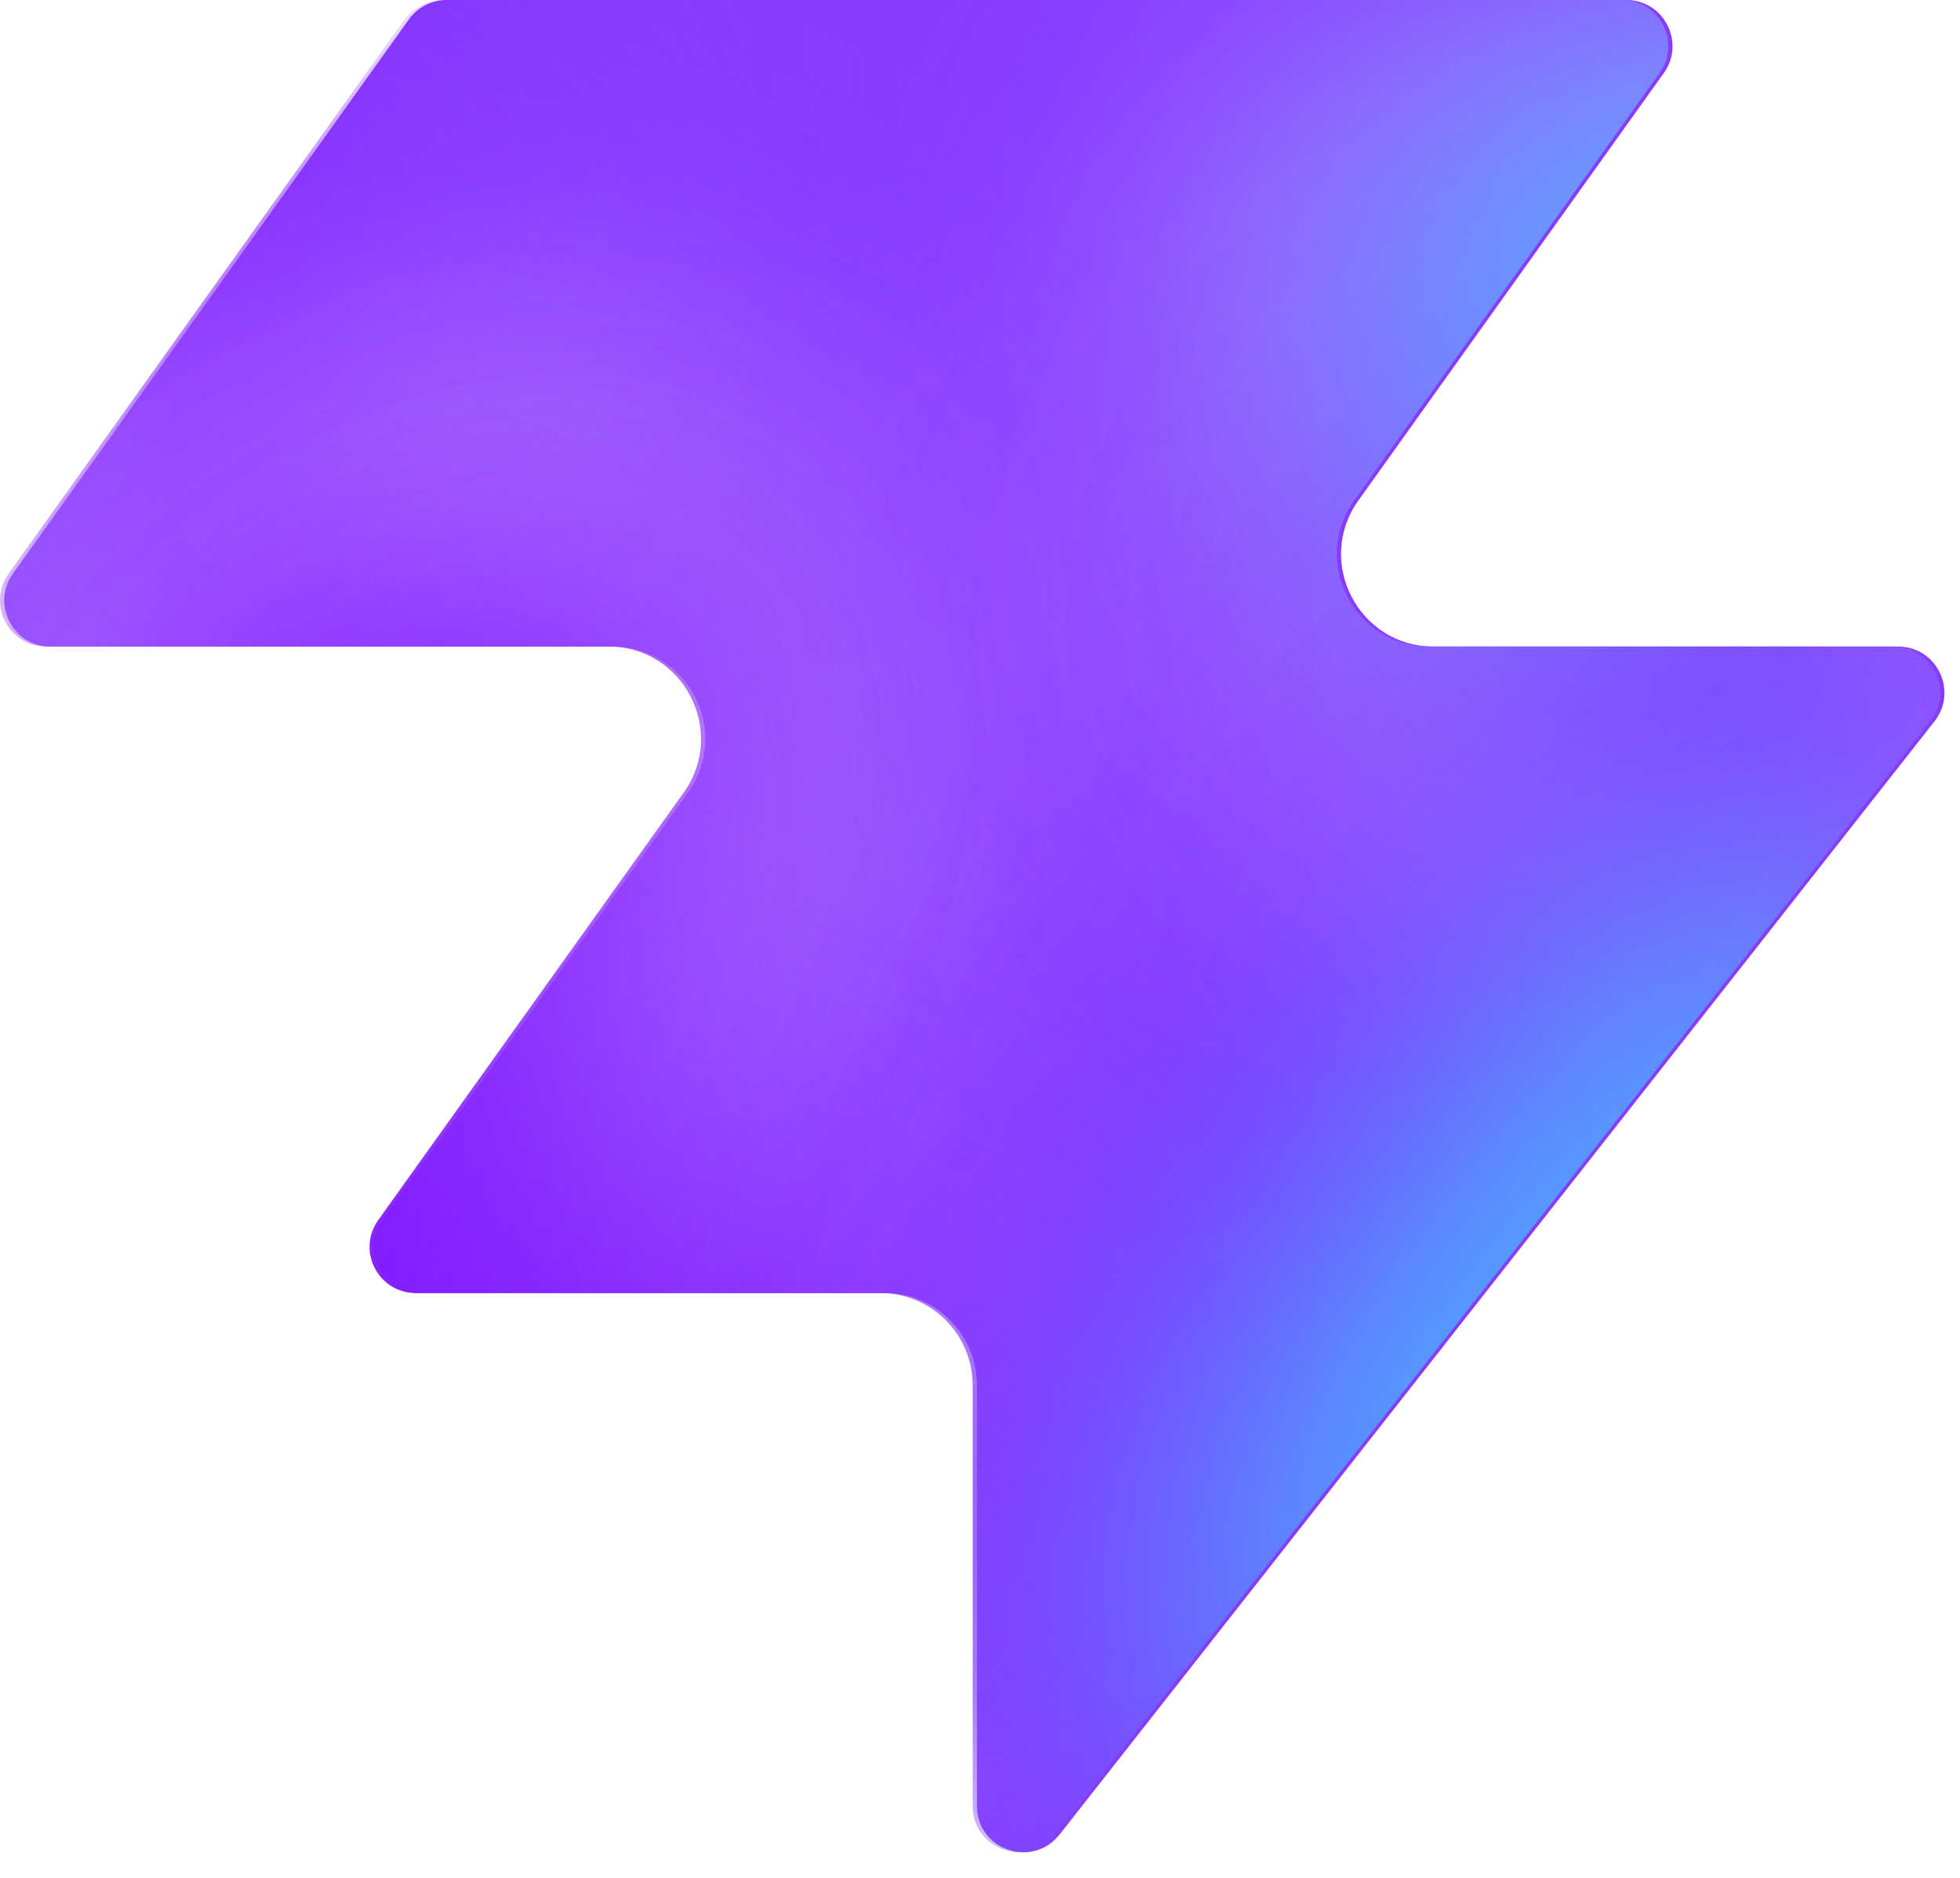
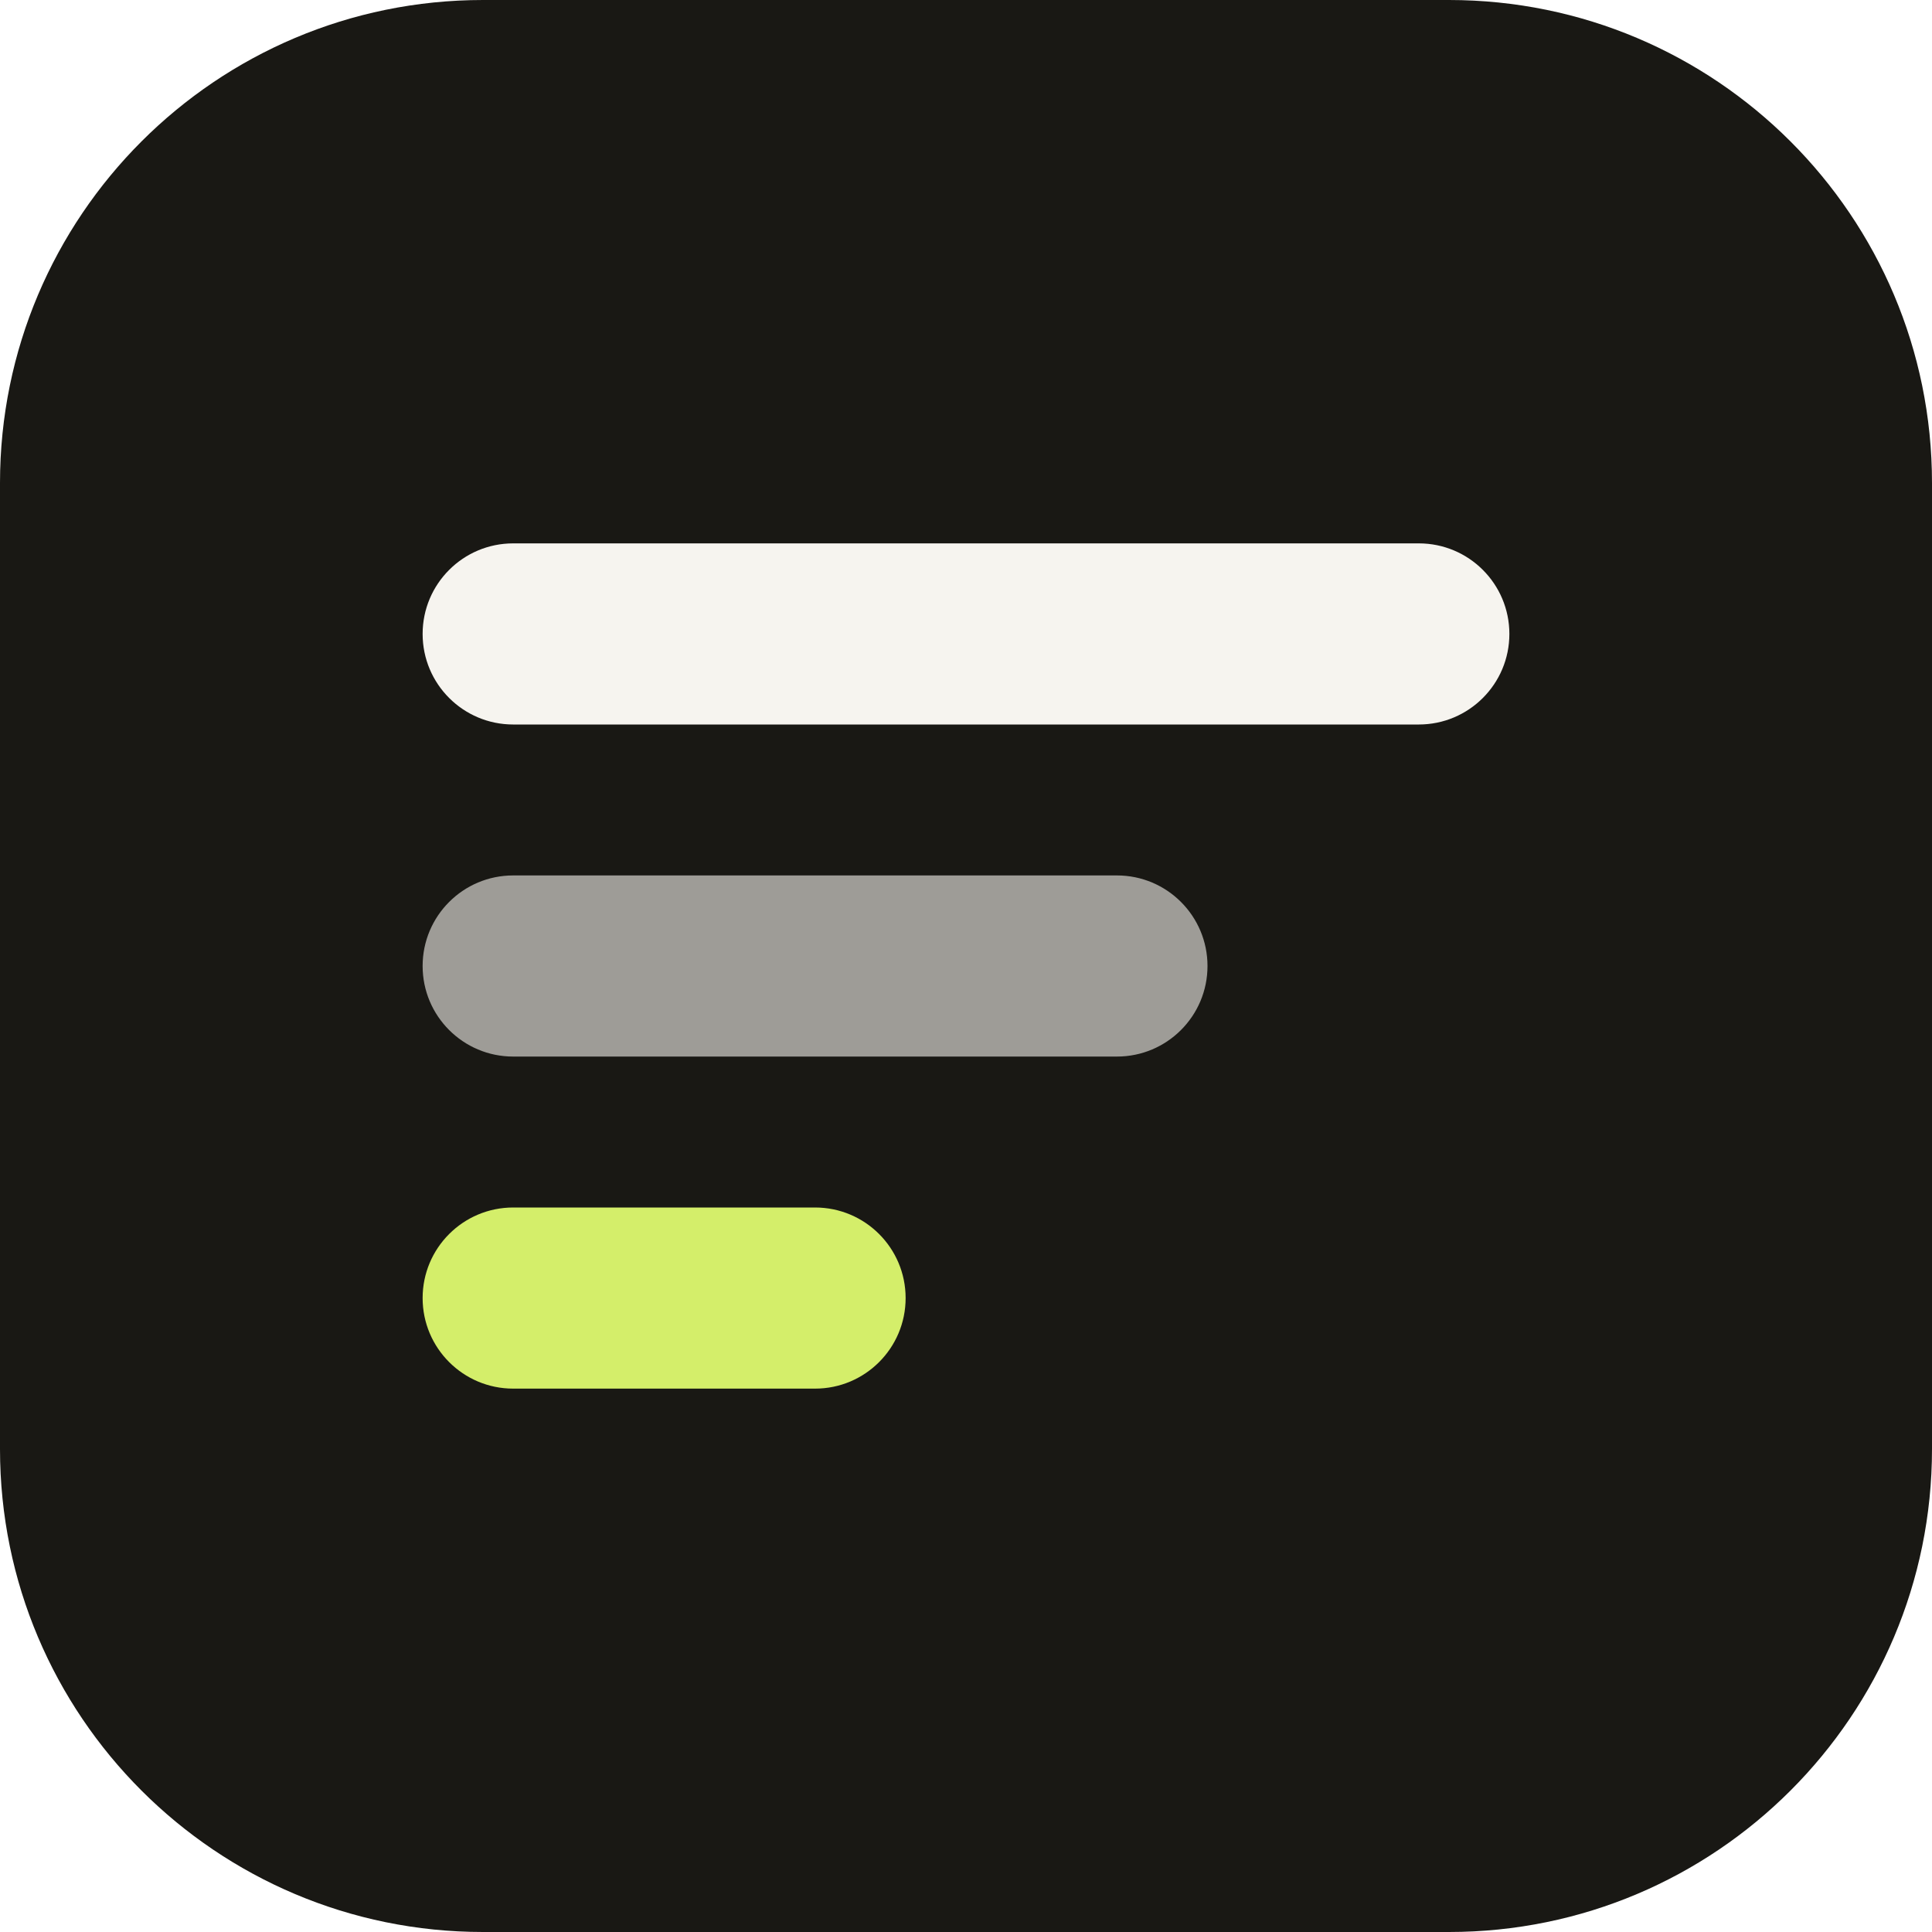
- <svg xmlns="http://www.w3.org/2000/svg" width="48" height="46" fill="none" viewBox="0 0 48 46">
-   <path fill="#863bff" d="M25.946 44.938c-.664.845-2.021.375-2.021-.698V33.937a2.26 2.26 0 0 0-2.262-2.262H10.287c-.92 0-1.456-1.04-.92-1.788l7.48-10.471c1.07-1.497 0-3.578-1.842-3.578H1.237c-.92 0-1.456-1.04-.92-1.788L10.013.474c.214-.297.556-.474.92-.474h28.894c.92 0 1.456 1.04.92 1.788l-7.48 10.471c-1.07 1.498 0 3.579 1.842 3.579h11.377c.943 0 1.473 1.088.89 1.83L25.947 44.94z" style="fill:#863bff;fill:color(display-p3 .525 .23 1);fill-opacity:1" />
-   <mask id="a" width="48" height="46" x="0" y="0" maskUnits="userSpaceOnUse" style="mask-type:alpha">
-     <path fill="#000" d="M25.842 44.938c-.664.844-2.021.375-2.021-.698V33.937a2.26 2.26 0 0 0-2.262-2.262H10.183c-.92 0-1.456-1.04-.92-1.788l7.48-10.471c1.07-1.498 0-3.579-1.842-3.579H1.133c-.92 0-1.456-1.04-.92-1.787L9.91.473c.214-.297.556-.474.92-.474h28.894c.92 0 1.456 1.04.92 1.788l-7.48 10.471c-1.07 1.498 0 3.578 1.842 3.578h11.377c.943 0 1.473 1.088.89 1.832L25.843 44.94z" style="fill:#000;fill-opacity:1" />
-   </mask>
-   <g mask="url(#a)">
-     <g filter="url(#b)">
-       <ellipse cx="5.508" cy="14.704" fill="#ede6ff" rx="5.508" ry="14.704" style="fill:#ede6ff;fill:color(display-p3 .927 .903 1);fill-opacity:1" transform="matrix(.00324 1 1 -.00324 -4.47 31.516)" />
-     </g>
-     <g filter="url(#c)">
-       <ellipse cx="10.399" cy="29.851" fill="#ede6ff" rx="10.399" ry="29.851" style="fill:#ede6ff;fill:color(display-p3 .927 .903 1);fill-opacity:1" transform="matrix(.00324 1 1 -.00324 -39.328 7.883)" />
-     </g>
-     <g filter="url(#d)">
-       <ellipse cx="5.508" cy="30.487" fill="#7e14ff" rx="5.508" ry="30.487" style="fill:#7e14ff;fill:color(display-p3 .492 .077 1);fill-opacity:1" transform="rotate(89.814 -25.913 -14.639)scale(1 -1)" />
-     </g>
-     <g filter="url(#e)">
-       <ellipse cx="5.508" cy="30.599" fill="#7e14ff" rx="5.508" ry="30.599" style="fill:#7e14ff;fill:color(display-p3 .492 .077 1);fill-opacity:1" transform="rotate(89.814 -32.644 -3.334)scale(1 -1)" />
-     </g>
-     <g filter="url(#f)">
-       <ellipse cx="5.508" cy="30.599" fill="#7e14ff" rx="5.508" ry="30.599" style="fill:#7e14ff;fill:color(display-p3 .492 .077 1);fill-opacity:1" transform="matrix(.00324 1 1 -.00324 -34.34 30.47)" />
-     </g>
-     <g filter="url(#g)">
-       <ellipse cx="14.072" cy="22.078" fill="#ede6ff" rx="14.072" ry="22.078" style="fill:#ede6ff;fill:color(display-p3 .927 .903 1);fill-opacity:1" transform="rotate(93.35 24.506 48.493)scale(-1 1)" />
-     </g>
-     <g filter="url(#h)">
-       <ellipse cx="3.47" cy="21.501" fill="#7e14ff" rx="3.47" ry="21.501" style="fill:#7e14ff;fill:color(display-p3 .492 .077 1);fill-opacity:1" transform="rotate(89.009 28.708 47.59)scale(-1 1)" />
-     </g>
-     <g filter="url(#i)">
-       <ellipse cx="3.47" cy="21.501" fill="#7e14ff" rx="3.47" ry="21.501" style="fill:#7e14ff;fill:color(display-p3 .492 .077 1);fill-opacity:1" transform="rotate(89.009 28.708 47.59)scale(-1 1)" />
-     </g>
-     <g filter="url(#j)">
-       <ellipse cx=".387" cy="8.972" fill="#7e14ff" rx="4.407" ry="29.108" style="fill:#7e14ff;fill:color(display-p3 .492 .077 1);fill-opacity:1" transform="rotate(39.51 .387 8.972)" />
-     </g>
-     <g filter="url(#k)">
-       <ellipse cx="47.523" cy="-6.092" fill="#7e14ff" rx="4.407" ry="29.108" style="fill:#7e14ff;fill:color(display-p3 .492 .077 1);fill-opacity:1" transform="rotate(37.892 47.523 -6.092)" />
-     </g>
-     <g filter="url(#l)">
-       <ellipse cx="41.412" cy="6.333" fill="#47bfff" rx="5.971" ry="9.665" style="fill:#47bfff;fill:color(display-p3 .28 .748 1);fill-opacity:1" transform="rotate(37.892 41.412 6.333)" />
-     </g>
-     <g filter="url(#m)">
-       <ellipse cx="-1.879" cy="38.332" fill="#7e14ff" rx="4.407" ry="29.108" style="fill:#7e14ff;fill:color(display-p3 .492 .077 1);fill-opacity:1" transform="rotate(37.892 -1.88 38.332)" />
-     </g>
-     <g filter="url(#n)">
-       <ellipse cx="-1.879" cy="38.332" fill="#7e14ff" rx="4.407" ry="29.108" style="fill:#7e14ff;fill:color(display-p3 .492 .077 1);fill-opacity:1" transform="rotate(37.892 -1.88 38.332)" />
-     </g>
-     <g filter="url(#o)">
-       <ellipse cx="35.651" cy="29.907" fill="#7e14ff" rx="4.407" ry="29.108" style="fill:#7e14ff;fill:color(display-p3 .492 .077 1);fill-opacity:1" transform="rotate(37.892 35.651 29.907)" />
-     </g>
-     <g filter="url(#p)">
-       <ellipse cx="38.418" cy="32.4" fill="#47bfff" rx="5.971" ry="15.297" style="fill:#47bfff;fill:color(display-p3 .28 .748 1);fill-opacity:1" transform="rotate(37.892 38.418 32.4)" />
-     </g>
-   </g>
-   <defs>
-     <filter id="b" width="60.045" height="41.654" x="-19.77" y="16.149" color-interpolation-filters="sRGB" filterUnits="userSpaceOnUse">
-       <feFlood flood-opacity="0" result="BackgroundImageFix" />
-       <feBlend in="SourceGraphic" in2="BackgroundImageFix" result="shape" />
-       <feGaussianBlur result="effect1_foregroundBlur_2002_17158" stdDeviation="7.659" />
-     </filter>
-     <filter id="c" width="90.34" height="51.437" x="-54.613" y="-7.533" color-interpolation-filters="sRGB" filterUnits="userSpaceOnUse">
-       <feFlood flood-opacity="0" result="BackgroundImageFix" />
-       <feBlend in="SourceGraphic" in2="BackgroundImageFix" result="shape" />
-       <feGaussianBlur result="effect1_foregroundBlur_2002_17158" stdDeviation="7.659" />
-     </filter>
-     <filter id="d" width="79.355" height="29.4" x="-49.64" y="2.03" color-interpolation-filters="sRGB" filterUnits="userSpaceOnUse">
-       <feFlood flood-opacity="0" result="BackgroundImageFix" />
-       <feBlend in="SourceGraphic" in2="BackgroundImageFix" result="shape" />
-       <feGaussianBlur result="effect1_foregroundBlur_2002_17158" stdDeviation="4.596" />
-     </filter>
-     <filter id="e" width="79.579" height="29.4" x="-45.045" y="20.029" color-interpolation-filters="sRGB" filterUnits="userSpaceOnUse">
-       <feFlood flood-opacity="0" result="BackgroundImageFix" />
-       <feBlend in="SourceGraphic" in2="BackgroundImageFix" result="shape" />
-       <feGaussianBlur result="effect1_foregroundBlur_2002_17158" stdDeviation="4.596" />
-     </filter>
-     <filter id="f" width="79.579" height="29.4" x="-43.513" y="21.178" color-interpolation-filters="sRGB" filterUnits="userSpaceOnUse">
-       <feFlood flood-opacity="0" result="BackgroundImageFix" />
-       <feBlend in="SourceGraphic" in2="BackgroundImageFix" result="shape" />
-       <feGaussianBlur result="effect1_foregroundBlur_2002_17158" stdDeviation="4.596" />
-     </filter>
-     <filter id="g" width="74.749" height="58.852" x="15.756" y="-17.901" color-interpolation-filters="sRGB" filterUnits="userSpaceOnUse">
-       <feFlood flood-opacity="0" result="BackgroundImageFix" />
-       <feBlend in="SourceGraphic" in2="BackgroundImageFix" result="shape" />
-       <feGaussianBlur result="effect1_foregroundBlur_2002_17158" stdDeviation="7.659" />
-     </filter>
-     <filter id="h" width="61.377" height="25.362" x="23.548" y="2.284" color-interpolation-filters="sRGB" filterUnits="userSpaceOnUse">
-       <feFlood flood-opacity="0" result="BackgroundImageFix" />
-       <feBlend in="SourceGraphic" in2="BackgroundImageFix" result="shape" />
-       <feGaussianBlur result="effect1_foregroundBlur_2002_17158" stdDeviation="4.596" />
-     </filter>
-     <filter id="i" width="61.377" height="25.362" x="23.548" y="2.284" color-interpolation-filters="sRGB" filterUnits="userSpaceOnUse">
-       <feFlood flood-opacity="0" result="BackgroundImageFix" />
-       <feBlend in="SourceGraphic" in2="BackgroundImageFix" result="shape" />
-       <feGaussianBlur result="effect1_foregroundBlur_2002_17158" stdDeviation="4.596" />
-     </filter>
-     <filter id="j" width="56.045" height="63.649" x="-27.636" y="-22.853" color-interpolation-filters="sRGB" filterUnits="userSpaceOnUse">
-       <feFlood flood-opacity="0" result="BackgroundImageFix" />
-       <feBlend in="SourceGraphic" in2="BackgroundImageFix" result="shape" />
-       <feGaussianBlur result="effect1_foregroundBlur_2002_17158" stdDeviation="4.596" />
-     </filter>
-     <filter id="k" width="54.814" height="64.646" x="20.116" y="-38.415" color-interpolation-filters="sRGB" filterUnits="userSpaceOnUse">
-       <feFlood flood-opacity="0" result="BackgroundImageFix" />
-       <feBlend in="SourceGraphic" in2="BackgroundImageFix" result="shape" />
-       <feGaussianBlur result="effect1_foregroundBlur_2002_17158" stdDeviation="4.596" />
-     </filter>
-     <filter id="l" width="33.541" height="35.313" x="24.641" y="-11.323" color-interpolation-filters="sRGB" filterUnits="userSpaceOnUse">
-       <feFlood flood-opacity="0" result="BackgroundImageFix" />
-       <feBlend in="SourceGraphic" in2="BackgroundImageFix" result="shape" />
-       <feGaussianBlur result="effect1_foregroundBlur_2002_17158" stdDeviation="4.596" />
-     </filter>
-     <filter id="m" width="54.814" height="64.646" x="-29.286" y="6.009" color-interpolation-filters="sRGB" filterUnits="userSpaceOnUse">
-       <feFlood flood-opacity="0" result="BackgroundImageFix" />
-       <feBlend in="SourceGraphic" in2="BackgroundImageFix" result="shape" />
-       <feGaussianBlur result="effect1_foregroundBlur_2002_17158" stdDeviation="4.596" />
-     </filter>
-     <filter id="n" width="54.814" height="64.646" x="-29.286" y="6.009" color-interpolation-filters="sRGB" filterUnits="userSpaceOnUse">
-       <feFlood flood-opacity="0" result="BackgroundImageFix" />
-       <feBlend in="SourceGraphic" in2="BackgroundImageFix" result="shape" />
-       <feGaussianBlur result="effect1_foregroundBlur_2002_17158" stdDeviation="4.596" />
-     </filter>
-     <filter id="o" width="54.814" height="64.646" x="8.244" y="-2.416" color-interpolation-filters="sRGB" filterUnits="userSpaceOnUse">
-       <feFlood flood-opacity="0" result="BackgroundImageFix" />
-       <feBlend in="SourceGraphic" in2="BackgroundImageFix" result="shape" />
-       <feGaussianBlur result="effect1_foregroundBlur_2002_17158" stdDeviation="4.596" />
-     </filter>
-     <filter id="p" width="39.409" height="43.623" x="18.713" y="10.588" color-interpolation-filters="sRGB" filterUnits="userSpaceOnUse">
-       <feFlood flood-opacity="0" result="BackgroundImageFix" />
-       <feBlend in="SourceGraphic" in2="BackgroundImageFix" result="shape" />
-       <feGaussianBlur result="effect1_foregroundBlur_2002_17158" stdDeviation="4.596" />
-     </filter>
-   </defs>
+ <svg xmlns="http://www.w3.org/2000/svg" viewBox="0 0 32 32">
+   <rect width="32" height="32" rx="8" fill="#191814" />
+   <rect x="7" y="9" width="18" height="3" rx="1.5" fill="#F6F4EF" />
+   <rect x="7" y="14.5" width="13" height="3" rx="1.5" fill="#F6F4EF" opacity=".6" />
+   <rect x="7" y="20" width="8" height="3" rx="1.5" fill="#D4EE6A" />
</svg>
